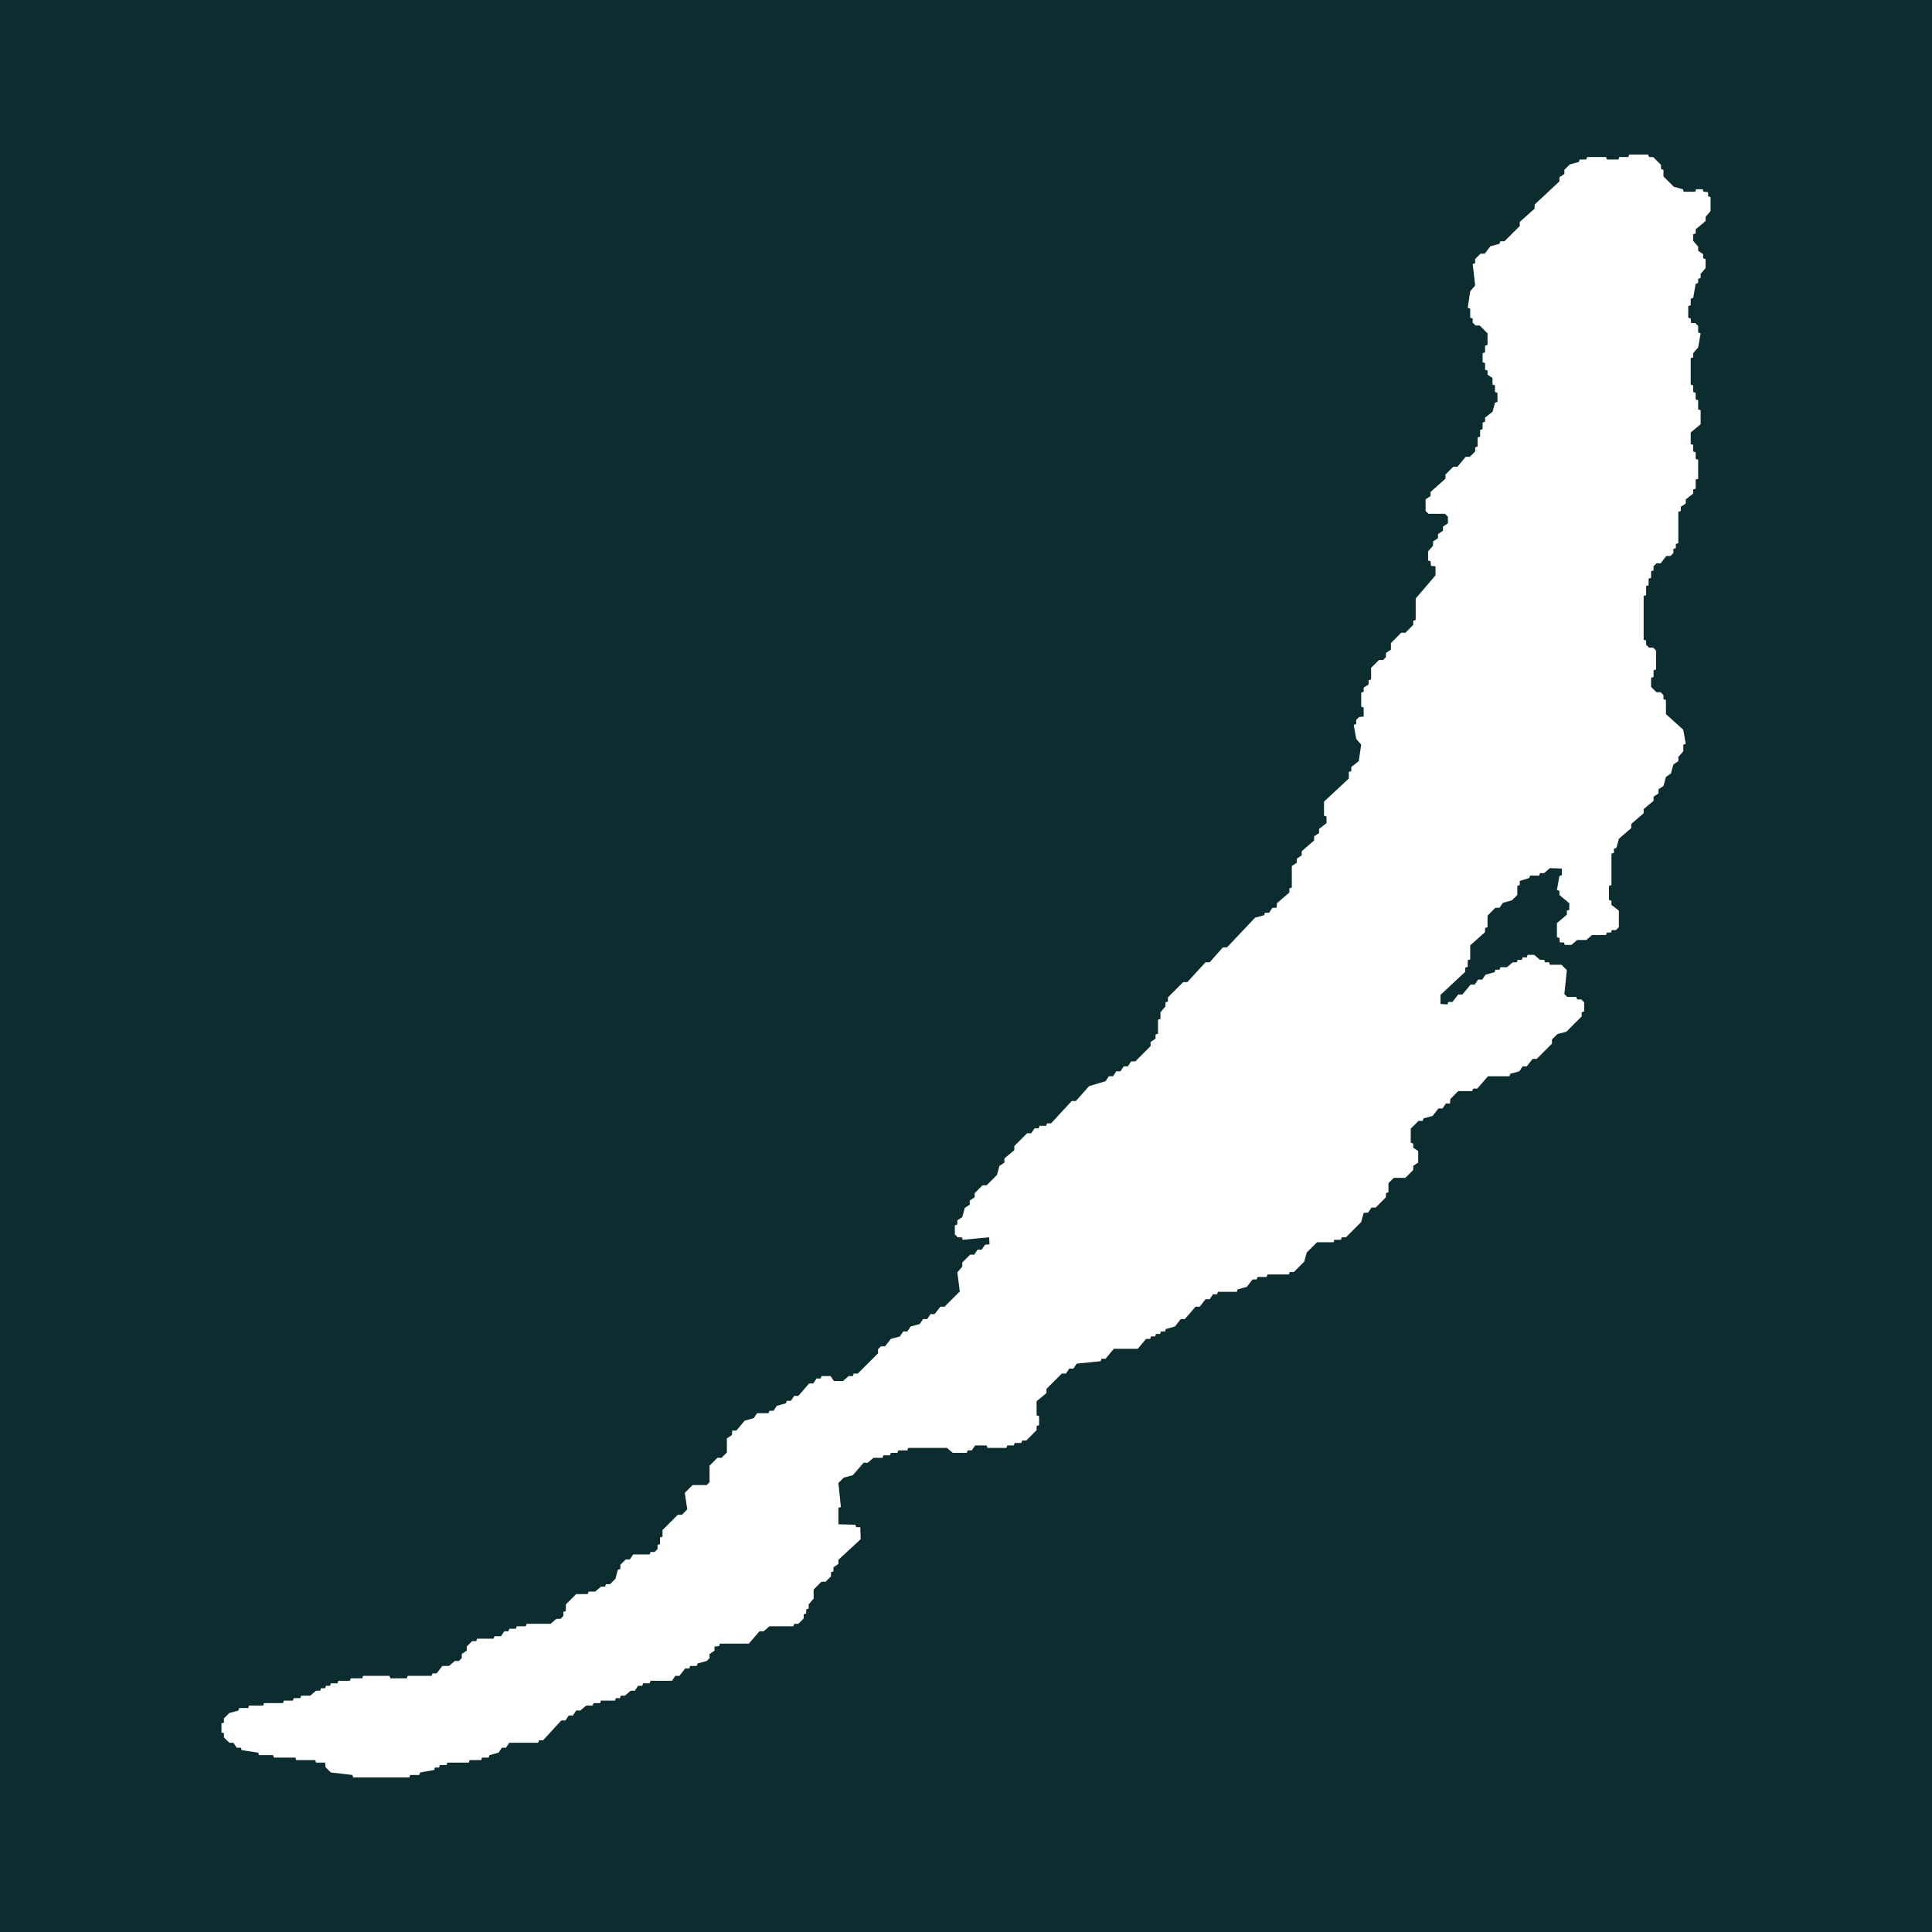
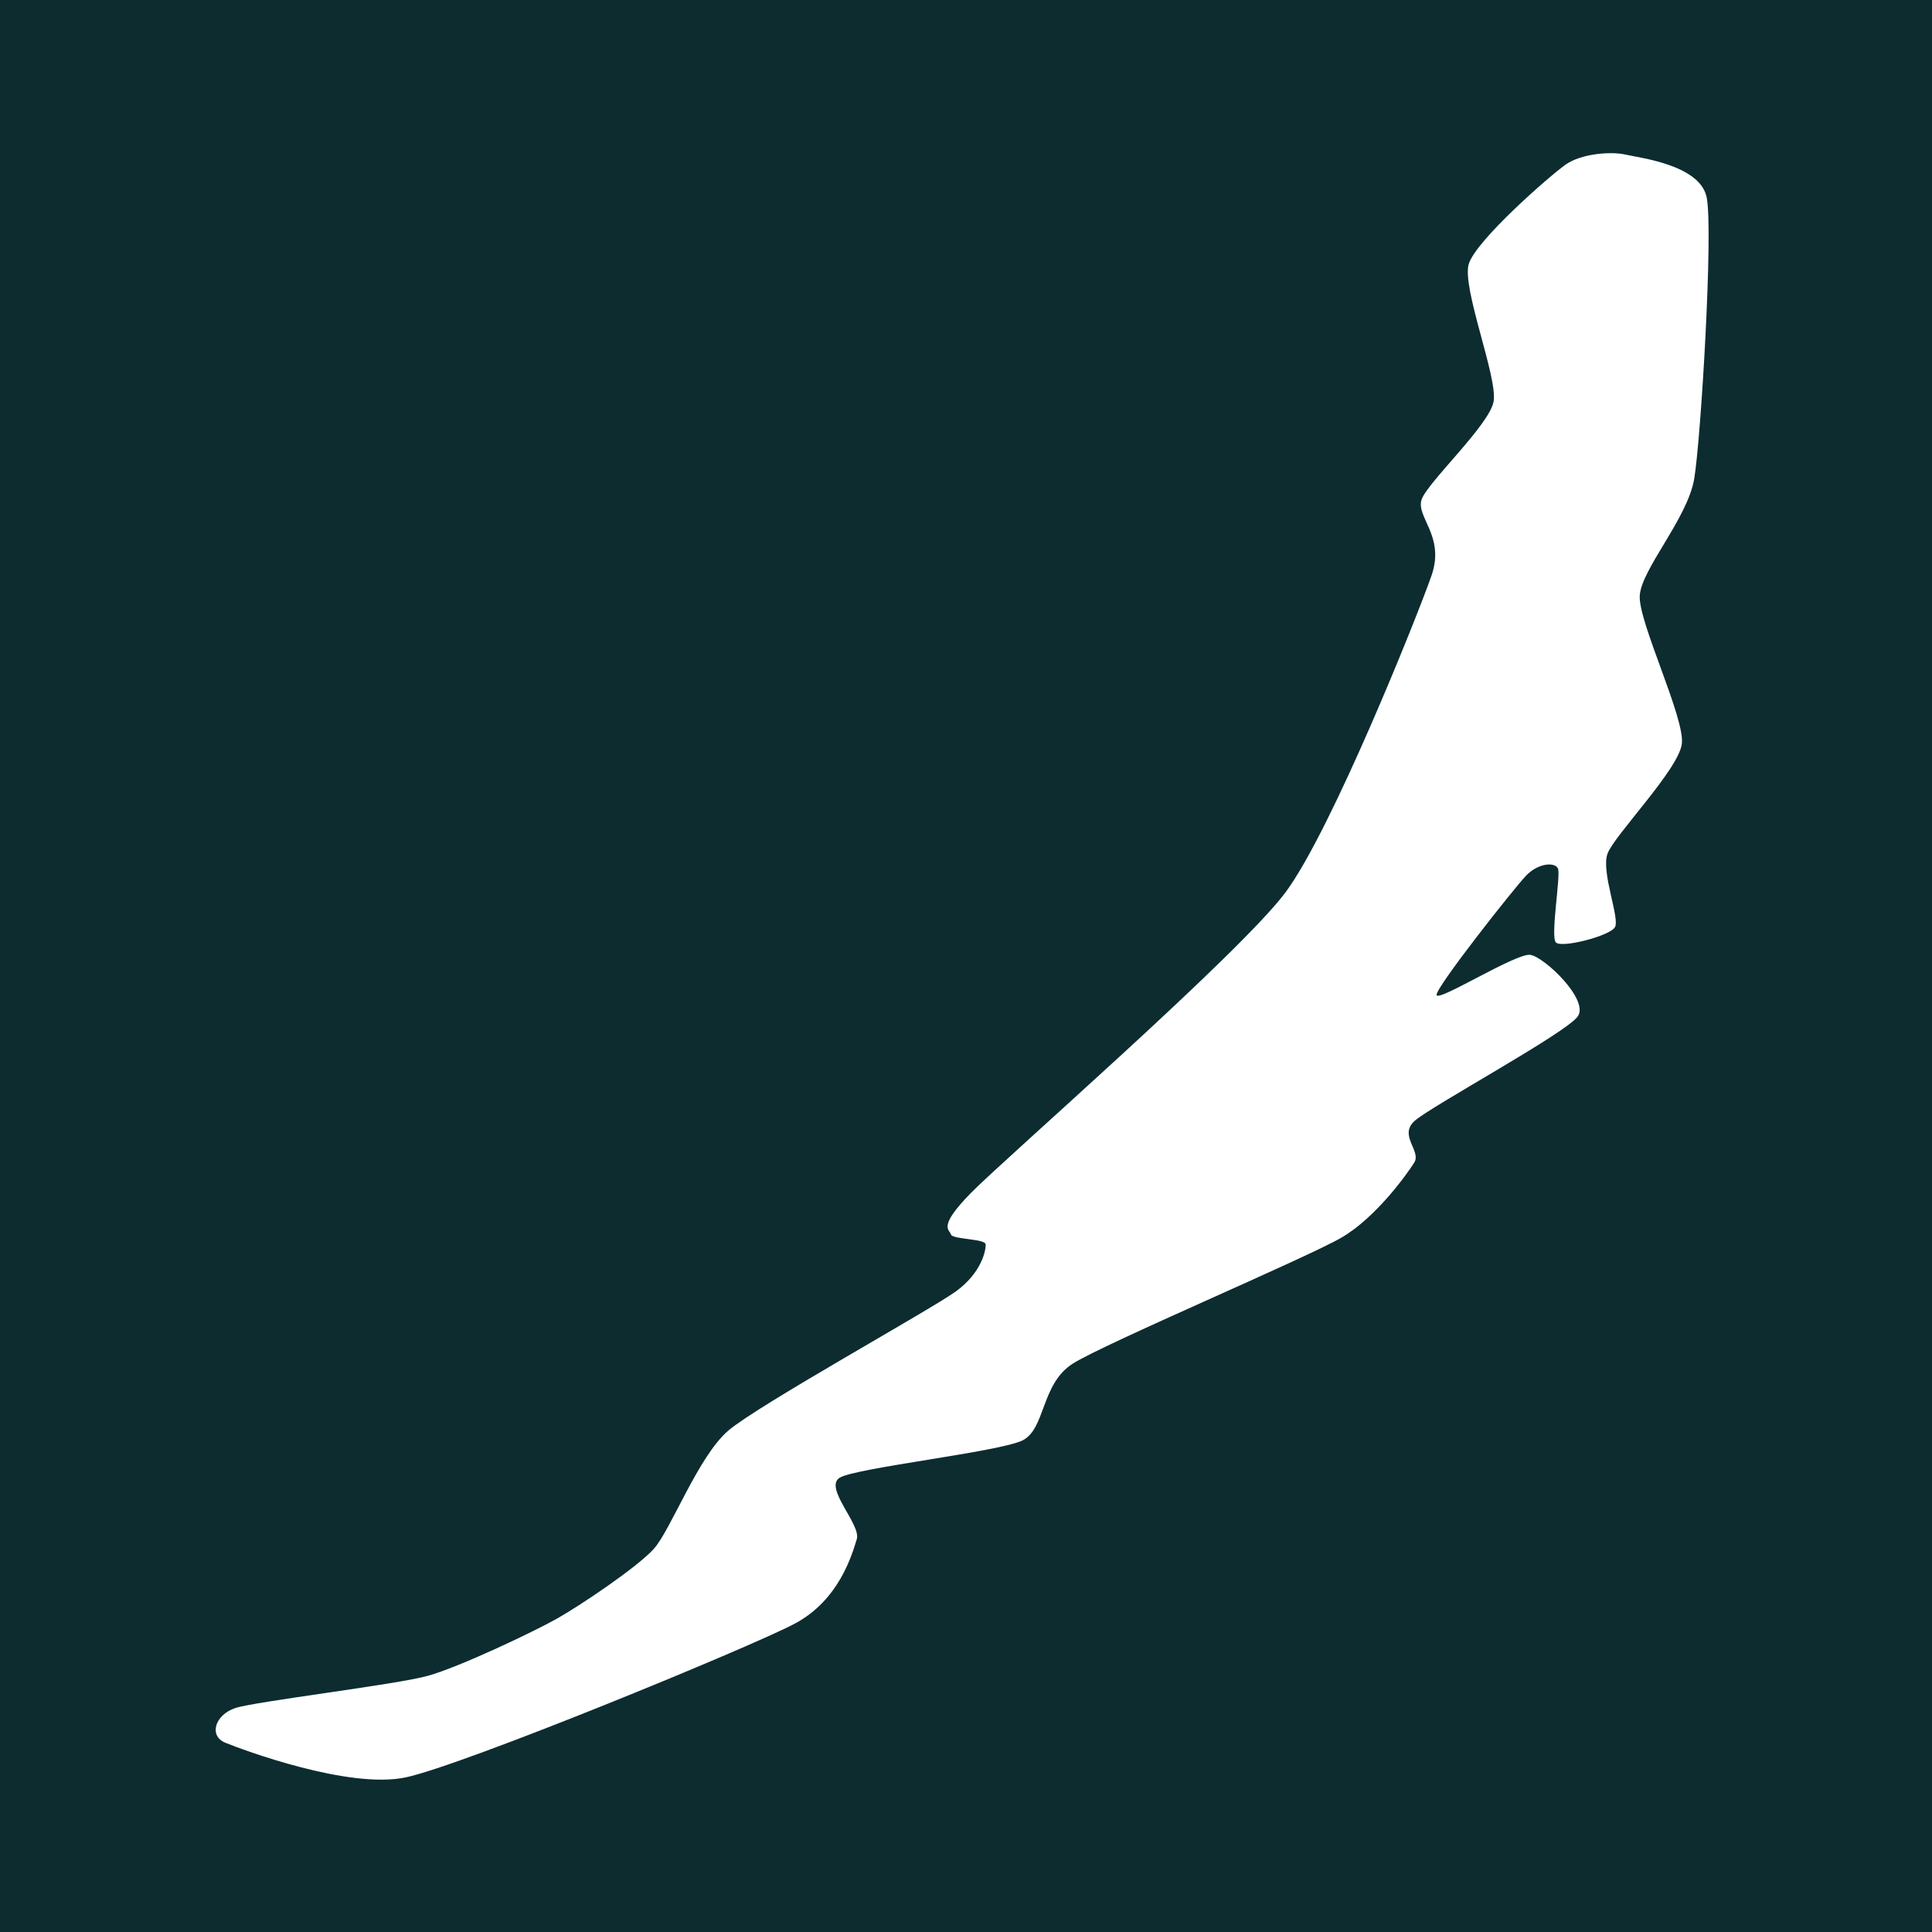
<svg xmlns="http://www.w3.org/2000/svg" viewBox="0 0 1000 1000">
  <rect width="1000" height="1000" fill="#0C2C30" />
-   <path fill="#FFFFFF" d="M843.27,80.00 L842.84,81.28 L838.14,81.28 L837.71,82.56 L831.73,82.56 L831.30,81.28 L821.47,81.28 L821.04,82.56 L817.62,82.56 L817.19,83.85 L812.49,85.13 L809.71,87.91 L809.71,90.05 L807.15,91.76 L807.15,93.89 L794.32,105.86 L794.32,108.00 L786.63,114.84 L786.63,116.98 L778.72,124.89 L776.58,124.89 L776.15,126.17 L771.45,127.45 L768.46,131.30 L766.32,131.30 L763.54,134.08 L763.54,136.21 L762.26,136.64 L763.54,147.76 L760.98,150.75 L759.69,159.30 L760.98,159.73 L760.98,164.43 L762.26,164.85 L762.26,166.99 L763.76,168.49 L765.89,168.49 L769.95,172.55 L769.95,178.53 L768.67,178.96 L768.67,182.38 L767.39,182.81 L767.39,187.51 L768.67,187.94 L768.67,191.36 L769.95,191.79 L769.95,193.92 L772.52,195.63 L772.52,199.05 L773.80,199.48 L773.80,202.90 L775.08,203.33 L775.08,208.03 L773.80,208.46 L772.52,213.16 L768.67,216.15 L768.67,218.29 L767.39,218.72 L767.39,222.14 L766.11,222.56 L766.11,225.98 L764.82,226.41 L764.82,231.11 L763.54,231.54 L763.54,233.68 L760.76,236.46 L758.63,236.46 L754.35,241.59 L752.21,241.59 L748.15,245.65 L748.15,247.79 L740.46,254.63 L740.46,256.76 L737.89,258.47 L737.89,264.46 L739.39,265.95 L747.94,265.95 L749.44,267.45 L749.44,270.87 L746.87,272.58 L746.87,274.72 L744.31,276.43 L744.31,278.56 L741.74,280.27 L741.74,282.41 L739.18,285.40 L739.18,290.11 L740.46,290.53 L740.67,292.89 L743.02,293.10 L743.02,297.80 L732.76,309.77 L732.76,320.89 L731.48,321.31 L731.48,323.45 L727.42,327.51 L725.28,327.51 L719.94,332.85 L719.94,336.27 L717.37,337.98 L717.37,340.12 L715.88,341.62 L713.74,341.62 L709.68,345.68 L709.68,351.66 L708.40,352.09 L708.40,354.23 L705.83,355.94 L705.83,358.08 L704.55,358.50 L704.55,365.77 L705.83,366.20 L705.83,370.90 L703.48,371.11 L701.98,372.61 L701.98,374.75 L700.70,375.18 L701.98,382.44 L704.55,385.44 L703.27,393.98 L699.42,396.98 L699.42,399.11 L698.14,399.54 L698.14,402.96 L685.31,414.93 L685.31,422.20 L686.60,422.63 L686.60,426.05 L682.75,429.04 L682.75,431.18 L680.18,432.89 L680.18,435.02 L673.77,440.58 L673.77,442.72 L671.21,444.43 L671.21,446.56 L668.64,448.27 L668.64,459.39 L667.36,459.82 L667.36,461.95 L660.95,467.51 L660.73,469.86 L658.60,469.86 L656.89,472.43 L654.75,472.43 L654.32,473.71 L649.62,474.99 L635.08,490.38 L632.95,490.38 L626.11,498.08 L623.97,498.08 L614.56,508.34 L612.43,508.34 L604.52,516.24 L604.52,518.38 L603.24,518.81 L603.24,520.95 L600.67,523.94 L600.67,527.36 L599.39,527.79 L599.39,535.05 L598.11,535.48 L598.11,537.62 L595.54,539.33 L595.54,541.47 L587.63,549.37 L585.50,549.37 L583.79,551.94 L581.65,551.94 L579.94,554.50 L577.80,554.50 L576.09,557.07 L573.95,557.07 L572.24,559.63 L563.69,562.20 L556.85,569.89 L554.72,569.89 L544.03,581.44 L541.89,581.44 L541.47,582.72 L538.05,582.72 L537.62,584.00 L535.48,584.00 L533.77,586.56 L531.63,586.56 L525.01,593.19 L525.01,595.33 L519.88,599.60 L519.88,601.74 L517.31,603.45 L516.03,608.15 L510.69,613.50 L508.55,613.50 L504.49,617.56 L504.49,619.69 L501.92,621.40 L501.92,623.54 L499.36,625.25 L498.08,629.95 L495.51,631.66 L495.51,633.80 L494.23,634.23 L494.23,638.93 L495.73,640.43 L497.86,640.43 L498.29,641.71 L511.97,640.43 L512.18,644.06 L509.83,644.27 L508.12,646.84 L505.98,646.84 L504.27,649.40 L502.14,649.40 L498.08,653.47 L498.08,655.60 L495.51,658.60 L496.79,668.43 L488.89,676.34 L486.75,676.34 L483.76,680.18 L481.62,680.18 L479.91,682.75 L477.77,682.75 L476.06,685.31 L471.36,686.60 L469.65,689.16 L467.51,689.16 L465.80,691.73 L461.10,693.01 L458.11,696.85 L455.97,696.85 L454.47,698.35 L454.47,700.49 L444.00,710.96 L441.86,710.96 L441.44,712.24 L439.30,712.24 L436.31,714.81 L431.60,714.81 L429.89,712.24 L425.19,712.24 L424.76,713.53 L422.63,713.53 L420.92,716.09 L418.78,716.09 L413.22,722.50 L411.08,722.50 L409.37,725.07 L407.24,725.07 L406.81,726.35 L402.11,727.63 L400.40,730.20 L398.26,730.20 L397.83,731.48 L391.85,731.48 L390.14,734.05 L385.44,735.33 L381.16,740.46 L379.02,740.46 L378.81,742.81 L376.24,744.52 L376.24,751.79 L373.47,754.56 L371.33,754.56 L367.27,758.63 L367.27,767.18 L365.77,768.67 L358.50,768.67 L354.44,772.73 L355.73,781.28 L352.95,784.06 L350.81,784.06 L342.90,791.97 L342.90,795.39 L341.62,795.82 L341.62,799.24 L340.34,799.66 L340.34,801.80 L338.84,803.30 L336.70,803.30 L336.27,804.58 L327.73,804.58 L326.02,807.15 L323.88,807.15 L321.10,809.92 L321.10,812.06 L319.82,812.49 L318.53,817.19 L315.76,819.97 L313.62,819.97 L313.19,821.25 L311.05,821.25 L308.06,823.82 L304.64,823.82 L304.21,825.10 L298.23,825.10 L292.89,830.44 L292.89,833.86 L291.60,834.29 L291.60,836.43 L290.11,837.92 L287.97,837.92 L284.98,840.49 L272.58,840.49 L272.15,841.77 L267.45,841.77 L267.02,843.05 L263.60,843.05 L263.18,844.34 L261.04,844.34 L259.33,846.90 L255.91,846.90 L255.48,848.18 L246.93,848.18 L246.50,849.47 L244.37,849.47 L241.59,852.24 L241.59,854.38 L239.02,856.09 L239.02,858.23 L237.53,859.73 L235.39,859.73 L232.40,862.29 L228.98,862.29 L225.98,866.14 L223.85,866.14 L223.42,867.42 L211.02,867.42 L210.60,868.70 L202.05,868.70 L201.62,867.42 L187.94,867.42 L187.51,868.70 L181.53,868.70 L181.10,869.98 L175.11,869.98 L174.69,871.27 L171.27,871.27 L170.84,872.55 L168.70,872.55 L168.27,873.83 L166.14,873.83 L165.71,875.11 L163.57,875.11 L160.58,877.68 L155.88,877.68 L155.45,878.96 L152.03,878.96 L151.60,880.24 L146.90,880.24 L146.47,881.53 L136.64,881.53 L136.21,882.81 L128.95,882.81 L128.52,884.09 L123.82,884.09 L123.39,885.37 L118.69,886.66 L115.91,889.44 L115.91,891.57 L114.63,892.00 L114.63,896.70 L115.91,897.13 L115.91,899.27 L118.69,902.05 L120.82,902.05 L122.53,904.61 L124.67,904.61 L125.10,905.89 L133.65,907.18 L134.08,908.46 L141.34,908.46 L141.77,909.74 L152.89,909.74 L153.31,911.02 L163.15,911.02 L163.57,912.31 L168.27,912.31 L168.49,914.66 L171.27,917.44 L182.38,918.72 L182.81,920.00 L211.88,920.00 L212.31,918.72 L217.01,918.72 L217.44,917.44 L224.70,916.15 L225.13,914.87 L227.27,914.87 L227.69,913.59 L231.11,913.59 L231.54,912.31 L242.66,912.31 L243.08,911.02 L249.07,911.02 L249.50,909.74 L252.92,909.74 L253.34,908.46 L258.05,907.18 L259.76,904.61 L261.89,904.61 L263.60,902.05 L278.56,902.05 L278.99,900.76 L281.13,900.76 L290.53,890.50 L292.67,890.50 L294.38,887.94 L296.52,887.94 L298.23,885.37 L300.37,885.37 L303.36,882.81 L306.78,882.81 L307.21,881.53 L310.63,881.53 L311.05,880.24 L318.32,880.24 L318.75,878.96 L320.89,878.96 L321.31,877.68 L323.45,877.68 L326.44,875.11 L328.58,875.11 L330.29,872.55 L332.43,872.55 L332.85,871.27 L336.27,871.27 L336.70,869.98 L347.82,869.98 L349.53,867.42 L351.66,867.42 L354.66,863.57 L356.79,863.57 L357.22,862.29 L360.64,862.29 L361.07,861.01 L365.77,859.73 L367.27,858.23 L367.27,856.09 L369.83,854.38 L369.83,852.24 L372.18,852.03 L372.61,850.75 L387.57,850.75 L393.13,844.34 L395.27,844.34 L398.26,841.77 L410.66,841.77 L411.08,840.49 L413.22,840.49 L416.00,837.71 L416.00,835.57 L417.28,835.15 L417.28,833.01 L418.56,832.58 L418.56,830.44 L421.13,827.45 L421.13,822.75 L425.19,818.69 L427.33,818.69 L430.11,815.91 L430.11,813.77 L431.39,813.34 L431.39,811.21 L433.95,809.50 L433.95,807.36 L445.50,796.67 L445.28,790.47 L443.15,790.47 L442.72,789.19 L433.95,788.98 L433.95,780.43 L435.24,780.00 L433.95,767.60 L436.73,764.82 L441.44,763.54 L446.99,757.13 L449.13,757.13 L452.12,754.56 L456.82,754.56 L457.25,753.28 L460.67,753.28 L461.10,752.00 L464.52,752.00 L464.95,750.72 L469.65,750.72 L470.08,749.44 L490.17,749.44 L493.16,752.00 L500.43,752.00 L500.85,750.72 L502.99,750.72 L504.70,748.15 L510.69,748.15 L511.11,749.44 L520.95,749.44 L521.37,748.15 L524.79,748.15 L525.22,746.87 L528.64,746.87 L529.07,745.59 L531.21,745.59 L536.55,740.24 L536.55,738.11 L537.83,737.68 L537.83,732.98 L536.55,732.55 L536.55,725.28 L541.68,721.01 L541.68,718.87 L549.59,710.96 L551.73,710.96 L553.44,708.40 L555.57,708.40 L557.28,705.83 L569.68,704.55 L570.11,703.27 L572.24,703.27 L576.52,698.14 L588.92,698.14 L593.19,693.01 L595.33,693.01 L595.76,691.73 L597.89,691.73 L598.32,690.44 L600.46,690.44 L600.89,689.16 L603.02,689.16 L603.45,687.88 L608.15,686.60 L611.15,682.75 L613.28,682.75 L618.84,676.34 L620.98,676.34 L623.97,672.49 L626.11,672.49 L627.82,669.92 L629.95,669.92 L630.38,668.64 L640.21,668.64 L640.64,667.36 L645.34,666.08 L648.34,662.23 L650.47,662.23 L650.90,660.95 L655.60,660.95 L656.03,659.66 L667.15,659.66 L667.57,658.38 L669.71,658.38 L675.05,653.04 L676.34,648.34 L681.68,642.99 L690.23,642.99 L690.66,641.71 L694.08,641.71 L694.50,640.43 L696.64,640.43 L704.55,632.52 L705.83,627.82 L708.18,627.60 L709.89,625.04 L712.03,625.04 L717.37,619.69 L717.37,617.56 L718.66,617.13 L718.66,612.43 L721.44,609.65 L727.42,609.65 L731.48,605.59 L731.48,603.45 L734.05,601.74 L734.05,595.76 L731.48,594.05 L731.48,591.91 L730.20,591.48 L730.20,584.21 L734.26,580.15 L736.40,580.15 L736.82,578.87 L741.53,577.59 L744.52,573.74 L746.66,573.74 L748.37,571.18 L750.50,571.18 L750.72,568.82 L754.78,564.76 L762.05,564.76 L762.47,563.48 L764.61,563.48 L770.17,557.07 L781.28,557.07 L781.71,555.79 L786.41,554.50 L788.12,551.94 L790.26,551.94 L793.25,548.09 L795.39,548.09 L803.30,540.18 L803.30,538.05 L806.08,535.27 L810.78,533.98 L818.69,526.08 L818.69,523.94 L819.97,523.51 L819.97,518.81 L818.47,517.31 L816.34,517.31 L815.91,516.03 L811.21,516.03 L809.71,514.53 L810.99,502.14 L808.21,499.36 L802.23,499.36 L801.80,498.08 L799.66,498.08 L799.24,496.79 L797.10,496.79 L794.11,494.23 L790.69,494.23 L790.26,495.51 L788.12,495.51 L787.69,496.79 L785.56,496.79 L785.13,498.08 L782.99,498.08 L780.00,500.64 L776.58,500.64 L776.15,501.92 L774.02,501.92 L773.59,503.21 L768.89,504.49 L767.18,507.05 L765.04,507.05 L763.33,509.62 L761.19,509.62 L756.92,514.75 L754.78,514.75 L751.79,518.60 L749.65,518.60 L749.22,519.88 L745.59,519.66 L745.59,514.96 L758.41,502.99 L758.41,500.85 L759.69,500.43 L759.69,497.01 L760.98,496.58 L760.98,489.31 L768.67,482.47 L768.67,480.34 L769.95,479.91 L769.95,473.92 L774.02,469.86 L776.15,469.86 L777.86,467.30 L782.56,466.02 L785.34,463.24 L785.34,458.53 L786.63,458.11 L786.63,455.97 L791.54,454.47 L791.97,453.19 L796.67,453.19 L797.10,451.91 L799.24,451.91 L802.23,449.34 L808.43,449.56 L808.43,452.98 L807.15,453.40 L805.86,460.67 L807.15,461.10 L807.15,463.24 L812.27,467.51 L812.27,470.93 L810.99,471.36 L810.99,473.50 L805.86,477.77 L805.86,485.04 L807.15,485.47 L807.36,487.82 L809.50,487.82 L809.92,489.10 L813.34,489.10 L816.34,486.53 L821.04,486.53 L824.03,483.97 L831.30,483.97 L831.73,482.69 L833.86,482.69 L834.29,481.40 L836.43,481.40 L837.92,479.91 L837.92,471.36 L834.08,468.37 L834.08,466.23 L832.79,465.80 L832.79,458.53 L834.08,458.11 L834.08,441.86 L835.36,441.44 L835.36,439.30 L836.64,438.87 L837.92,434.17 L844.34,428.61 L844.34,426.47 L850.75,420.92 L850.75,418.78 L855.88,414.50 L855.88,412.37 L858.44,410.66 L858.44,408.52 L861.01,406.81 L862.29,402.11 L864.85,400.40 L866.14,395.69 L868.70,393.98 L868.70,391.85 L871.27,388.85 L871.27,385.44 L872.55,385.01 L871.27,377.74 L862.29,369.62 L862.29,362.35 L861.01,361.92 L861.01,359.79 L859.51,358.29 L857.37,358.29 L854.60,355.51 L854.60,350.81 L855.88,350.38 L855.88,346.96 L857.16,346.53 L857.16,336.70 L855.66,335.21 L853.53,335.21 L852.03,333.71 L852.03,331.57 L850.75,331.15 L850.75,308.49 L852.03,308.06 L852.03,303.36 L853.31,302.93 L853.31,299.51 L854.60,299.08 L854.60,295.66 L855.88,295.24 L855.88,293.10 L857.37,291.60 L859.51,291.60 L862.50,287.76 L864.64,287.76 L866.14,286.26 L866.14,284.12 L867.42,283.69 L867.42,281.56 L868.70,281.13 L868.70,264.89 L869.98,264.46 L869.98,262.32 L872.55,260.61 L872.55,258.47 L876.40,255.48 L876.40,253.34 L877.68,252.92 L877.68,248.21 L878.96,247.79 L878.96,237.95 L877.68,237.53 L877.68,234.11 L876.40,233.68 L876.40,230.26 L875.11,229.83 L875.11,223.85 L880.24,219.57 L880.24,212.31 L878.96,211.88 L878.96,207.18 L877.68,206.75 L877.68,203.33 L876.40,202.90 L876.40,199.48 L875.11,199.05 L875.11,185.37 L876.40,184.95 L876.40,182.81 L878.96,179.82 L880.24,172.55 L878.96,172.12 L878.96,168.70 L877.47,167.21 L875.33,167.21 L875.11,164.85 L873.83,164.43 L873.83,158.44 L875.11,158.02 L875.11,154.60 L876.40,154.17 L877.68,146.90 L878.96,146.47 L878.96,144.34 L880.24,143.91 L880.24,141.77 L882.81,138.78 L882.81,134.08 L881.53,133.65 L881.53,131.51 L878.96,129.80 L878.96,127.66 L876.40,124.67 L876.40,121.25 L877.68,120.82 L877.68,118.69 L882.81,114.41 L882.81,112.27 L885.37,109.28 L885.37,102.02 L884.09,101.59 L884.09,99.45 L881.74,99.24 L881.31,97.95 L877.89,97.95 L877.47,99.24 L871.48,99.24 L871.05,97.95 L866.35,96.67 L861.01,91.33 L861.01,87.91 L859.73,87.48 L859.73,85.34 L855.66,81.28 L853.53,81.28 L853.10,80.00 L843.27,80.00 Z" />
+   <path fill="#FFFFFF" d="M841.24,80.00 C833.95,78.31 818.56,79.47 810.46,85.13 C802.36,90.79 763.97,124.35 760.23,136.64 C756.49,148.93 775.49,195.85 773.05,208.03 C770.62,220.21 739.07,249.50 735.86,258.47 C732.66,267.45 748.05,277.45 740.99,297.80 C733.94,318.15 689.18,429.98 665.33,461.95 C641.47,493.93 519.77,599.86 502.46,617.56 C485.15,635.25 491.43,636.28 492.20,638.93 C492.97,641.58 509.90,641.11 510.15,644.06 C510.41,647.01 508.08,658.79 494.76,668.43 C481.45,678.07 392.64,727.12 376.99,740.46 C361.35,753.80 347.20,792.05 338.31,801.80 C329.41,811.55 299.77,831.36 288.08,837.92 C276.38,844.49 238.02,862.80 221.39,867.42 C204.76,872.04 132.26,880.63 121.79,884.09 C111.31,887.55 107.85,898.45 116.66,902.05 C125.46,905.64 180.39,926.16 209.85,920.00 C239.30,913.84 387.83,852.82 411.19,840.49 C434.55,828.16 441.11,804.24 443.47,796.67 C445.82,789.11 426.13,769.93 434.70,764.82 C443.27,759.72 517.12,751.49 529.18,745.59 C541.23,739.69 538.71,716.35 555.25,705.83 C571.80,695.32 676.93,650.84 694.61,640.43 C712.29,630.02 728.25,607.77 732.02,601.74 C735.78,595.71 723.76,587.72 732.23,580.15 C740.69,572.59 810.67,534.67 816.66,526.08 C822.64,517.48 799.39,495.34 792.08,494.23 C784.77,493.12 743.77,519.07 743.56,514.96 C743.34,510.86 783.65,459.73 789.94,453.19 C796.22,446.65 804.86,446.09 806.40,449.56 C807.94,453.02 802.38,484.78 805.33,487.82 C808.28,490.85 833.22,484.50 835.89,479.91 C838.56,475.31 828.58,451.35 832.05,441.86 C835.51,432.37 868.85,398.35 870.52,385.01 C872.19,371.67 848.08,322.21 848.72,308.49 C849.36,294.77 873.47,268.43 876.93,247.79 C880.39,227.14 886.91,118.79 883.34,102.02 C879.77,85.24 848.53,81.69 841.24,80.00 Z" />
</svg>
